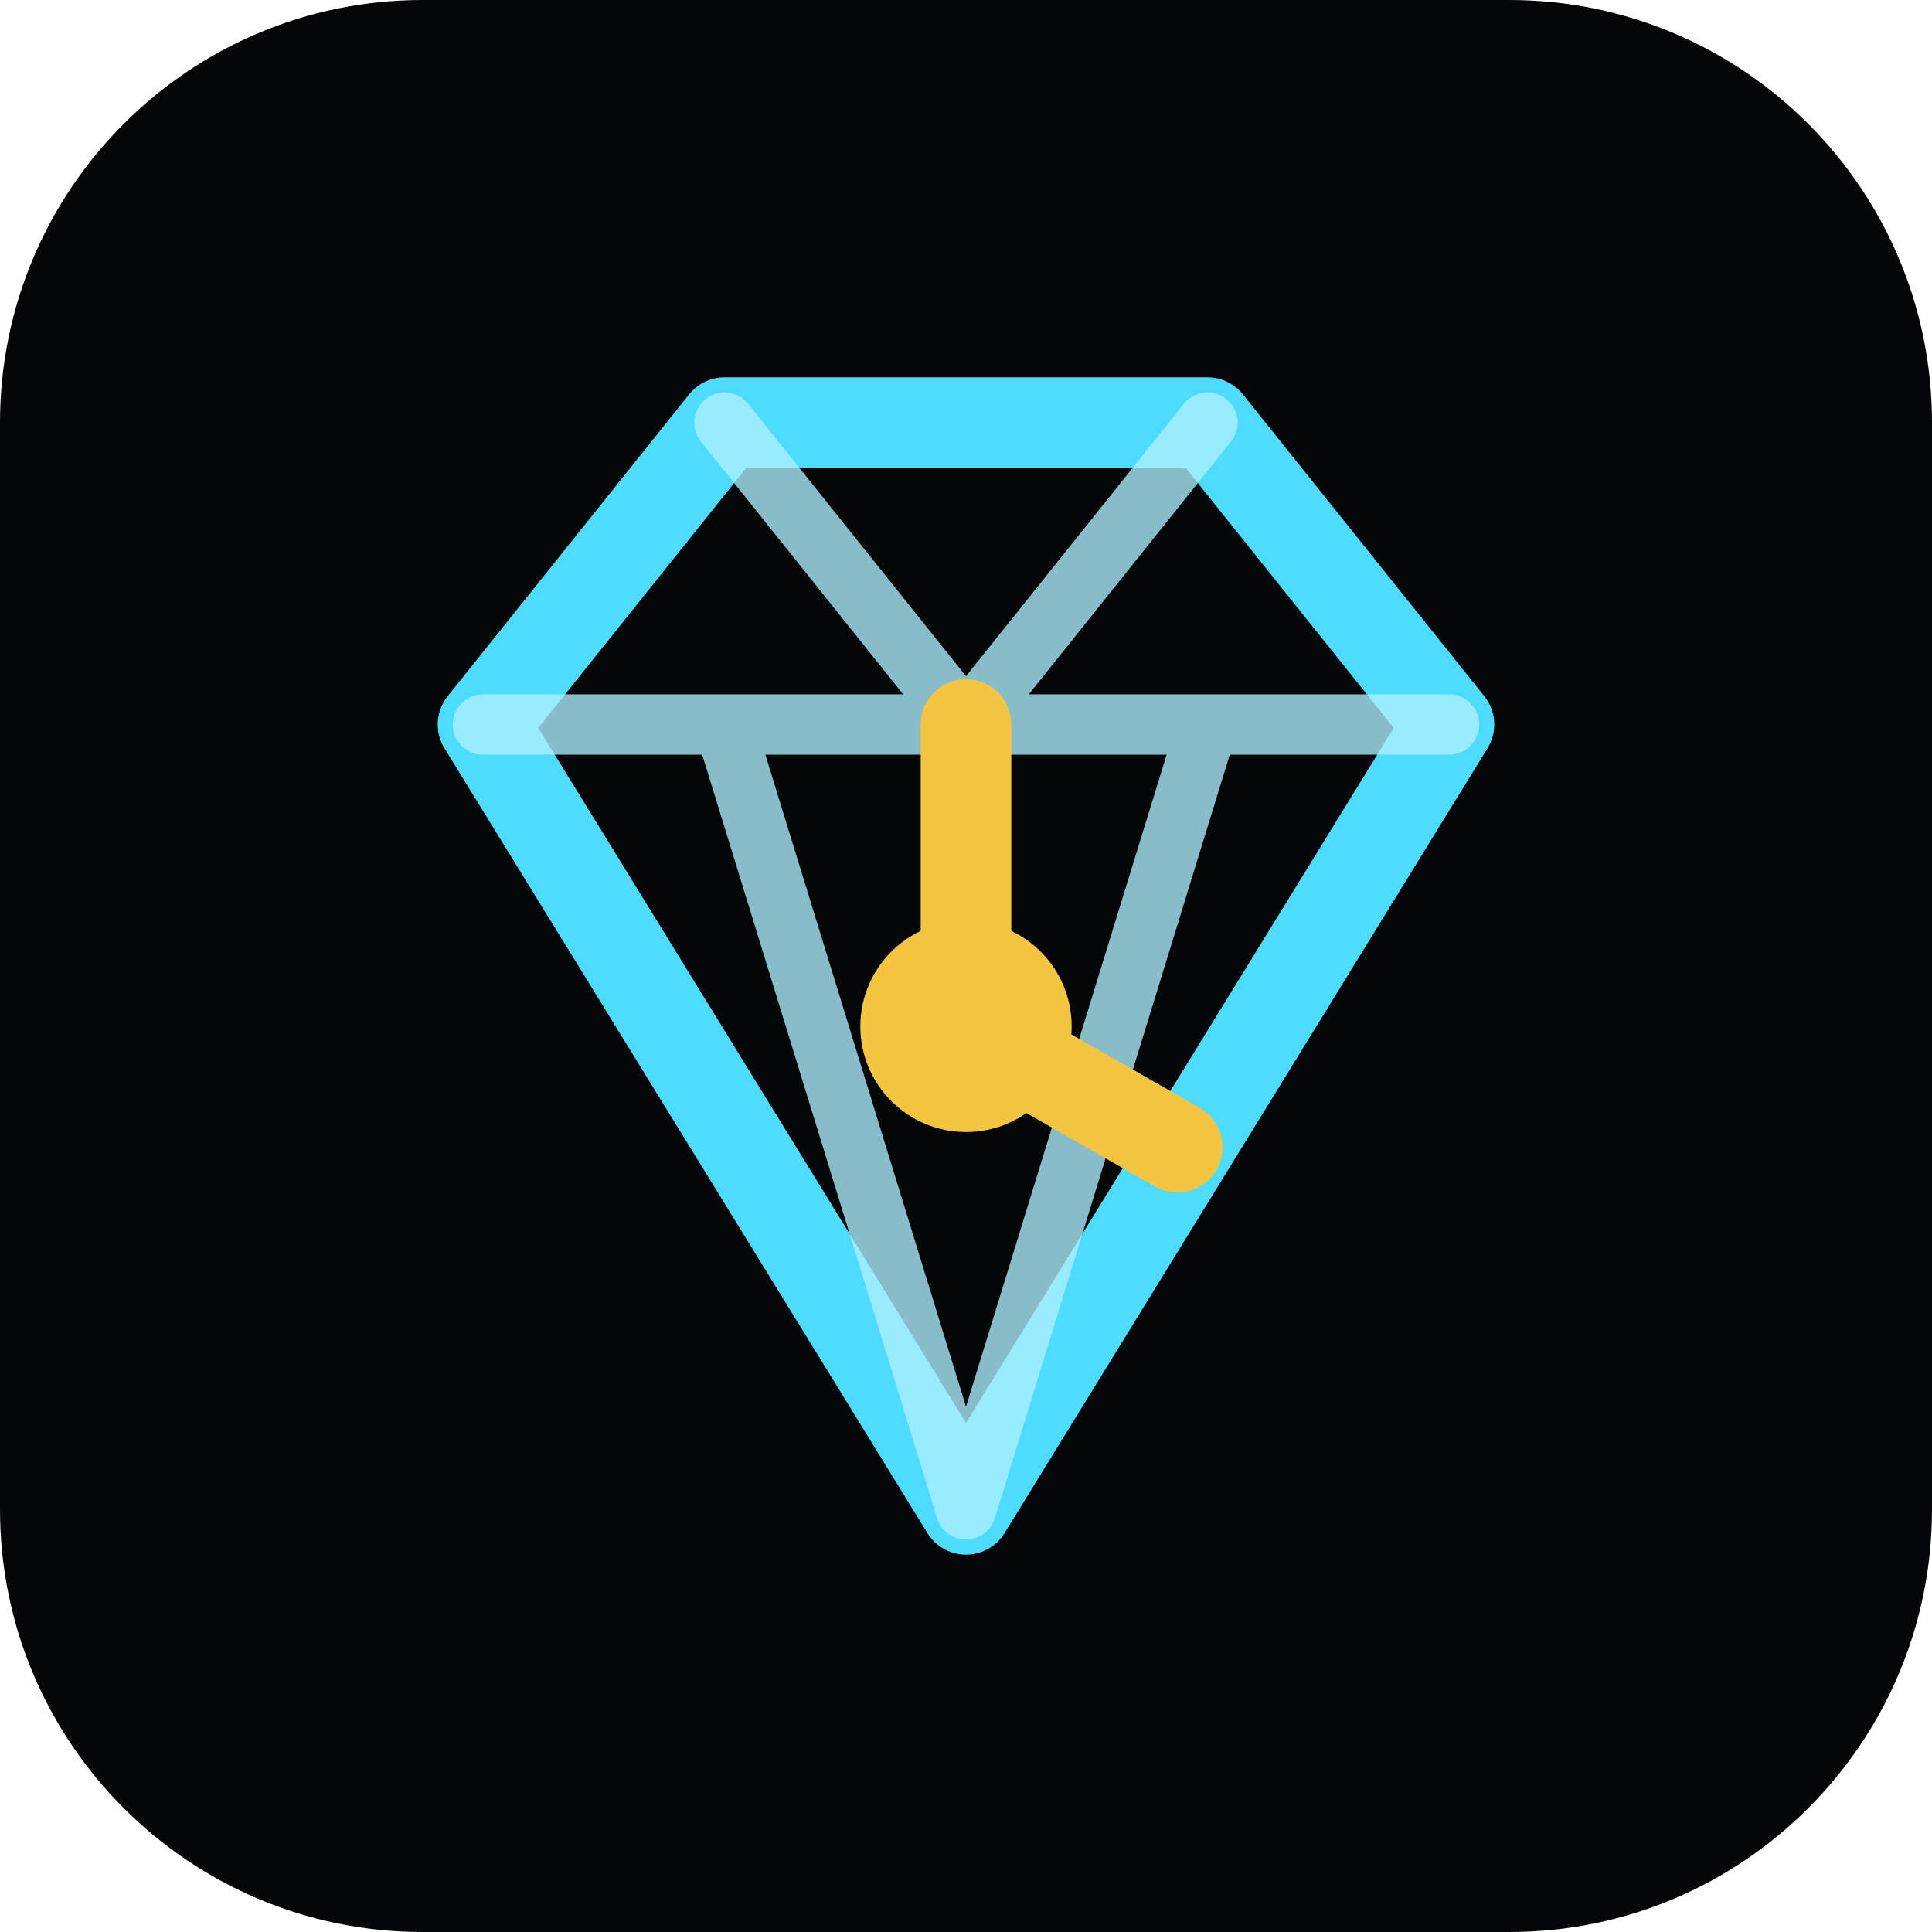
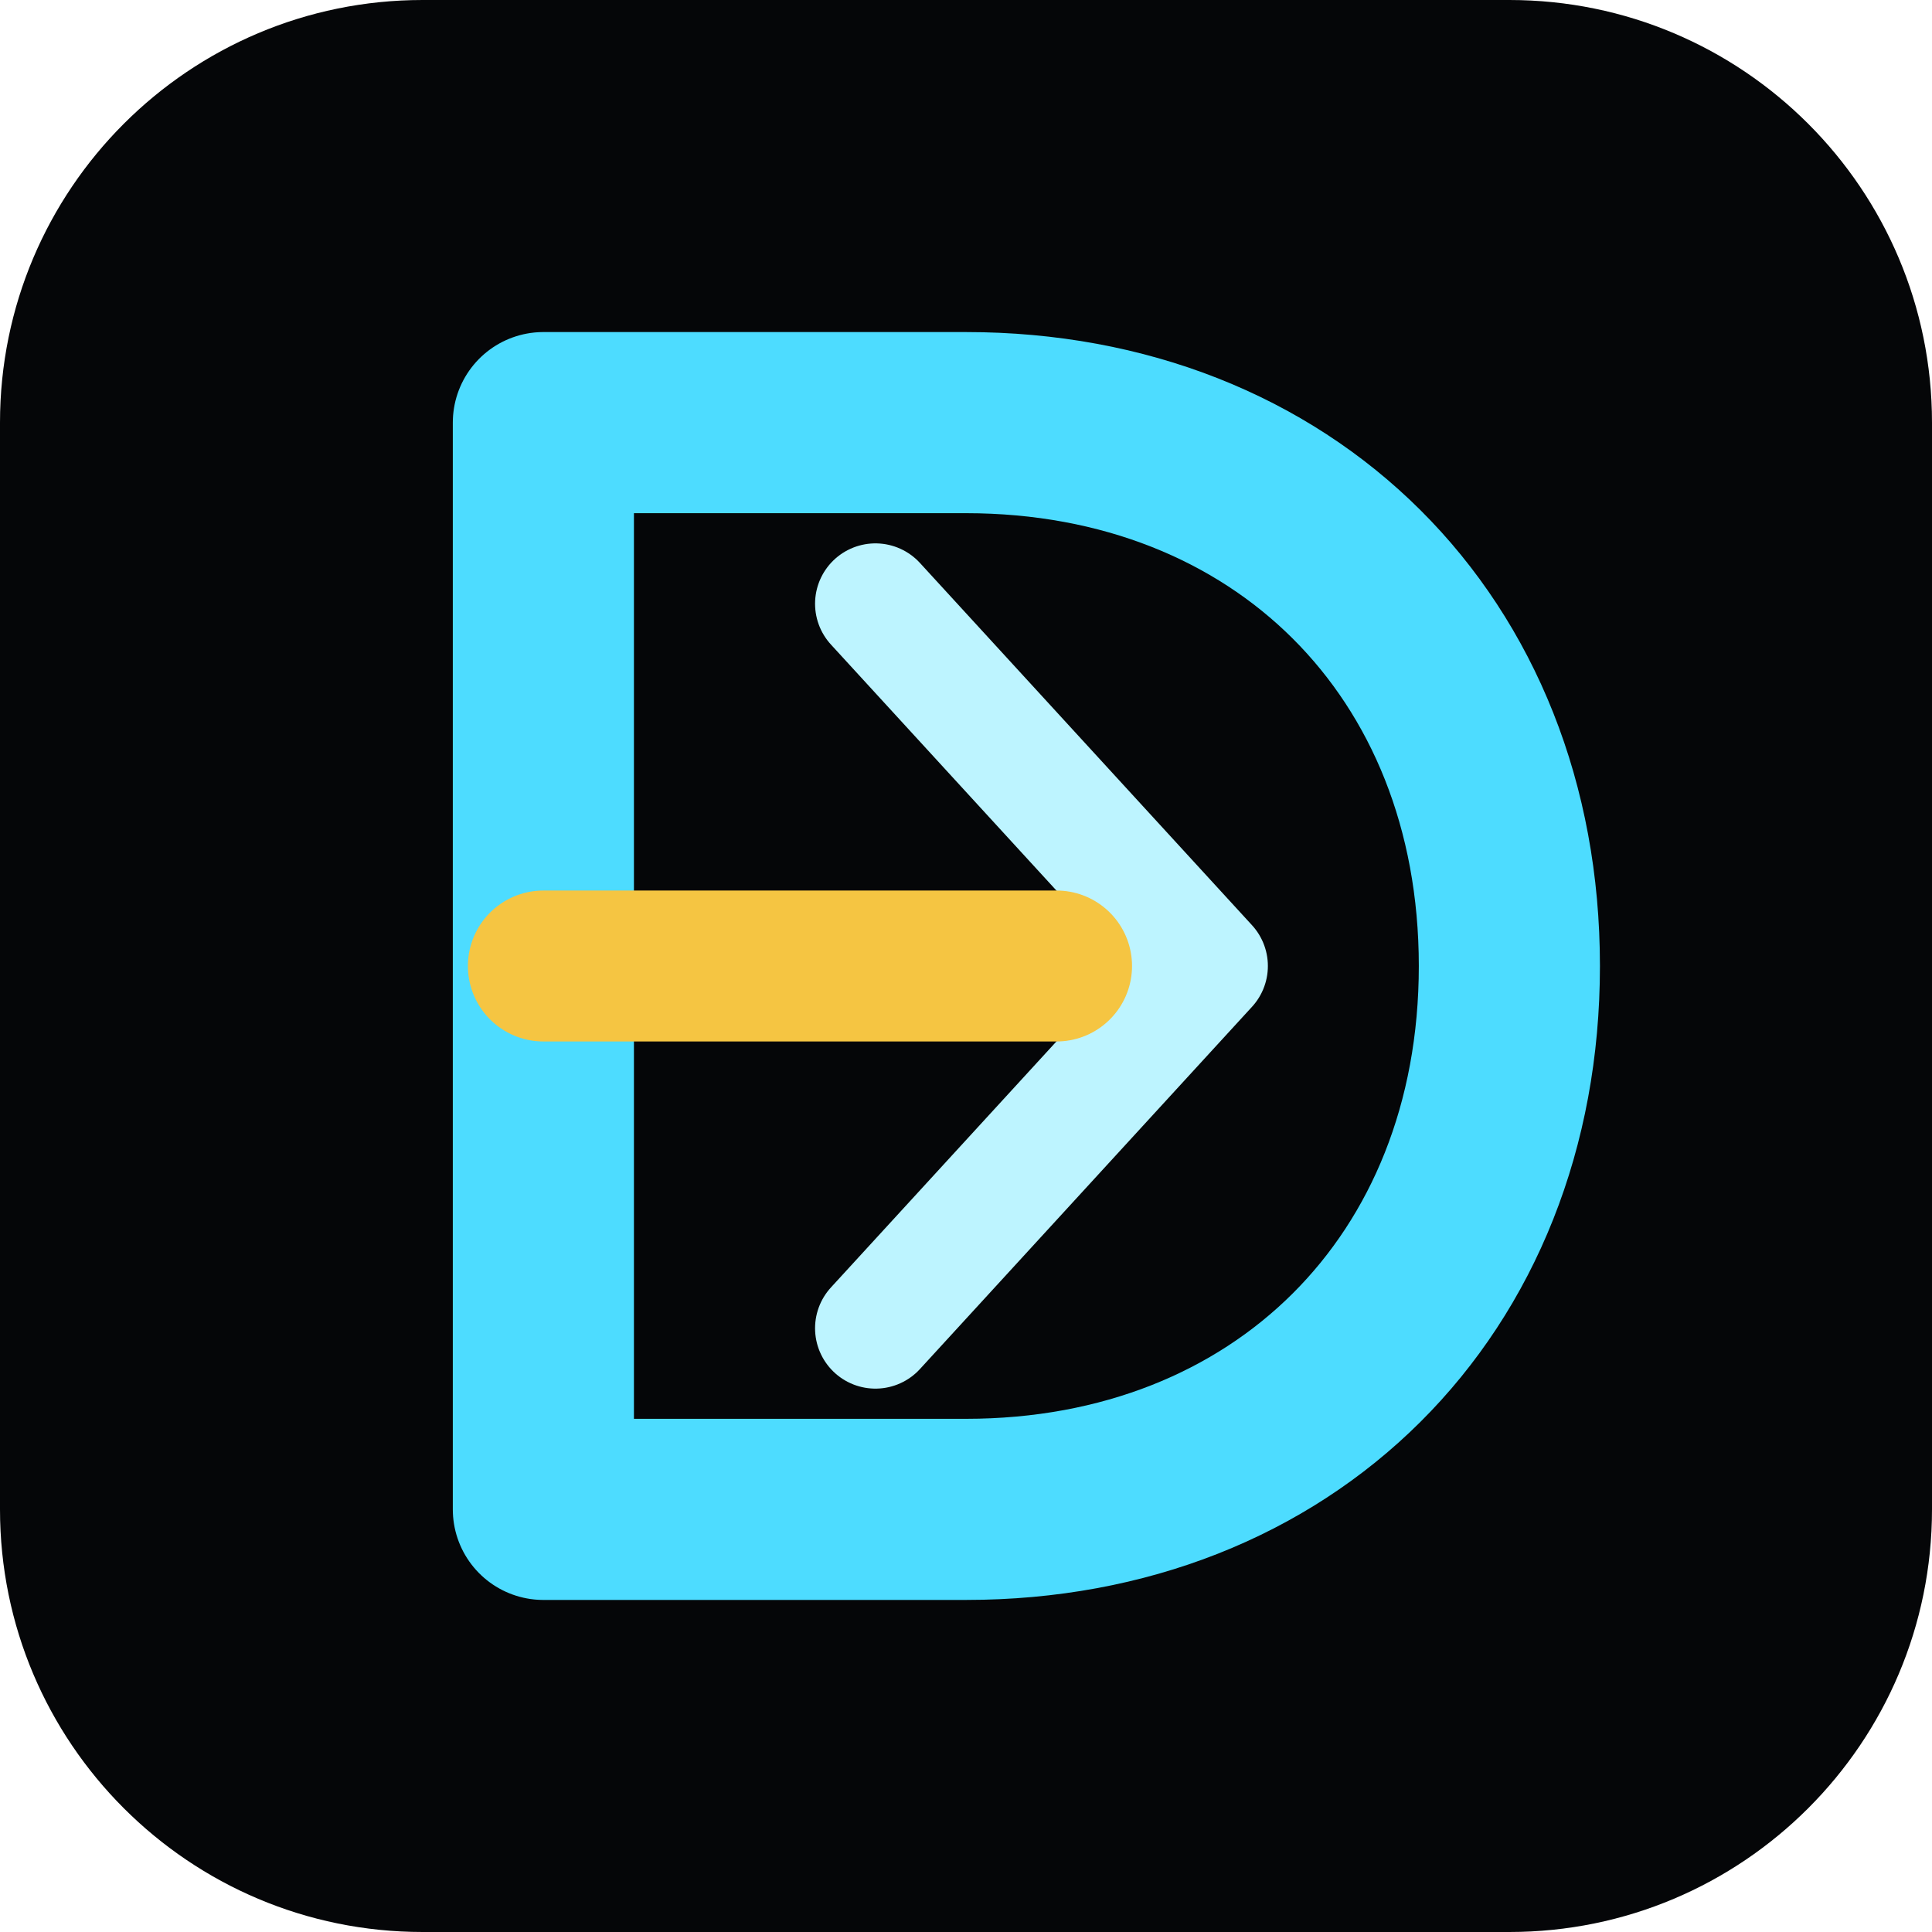
<svg xmlns="http://www.w3.org/2000/svg" viewBox="0 0 64 64" role="img" aria-labelledby="title">
  <rect width="64" height="64" rx="14" fill="#050608" />
-   <path d="M16 24L24 14H40L48 24L32 50L16 24Z" fill="none" stroke="#4DDCFF" stroke-width="3" stroke-linejoin="round" />
-   <path d="M24 14L32 24L40 14M16 24H48M24 24L32 50L40 24" fill="none" stroke="#AEEFFF" stroke-width="2" stroke-linecap="round" stroke-linejoin="round" opacity=".78" />
-   <path d="M32 24V34" stroke="#F5C542" stroke-width="3" stroke-linecap="round" />
-   <path d="M32 34L39 38" stroke="#F5C542" stroke-width="3" stroke-linecap="round" />
-   <circle cx="32" cy="34" r="3.5" fill="#F5C542" />
+   <path d="M18 14H32C42.5 14 50 21.4 50 32S42.5 50 32 50H18V14Z" fill="none" stroke="#4DDCFF" stroke-width="6" stroke-linejoin="round" />
+   <path d="M29 20L40 32L29 44" fill="none" stroke="#BDF4FF" stroke-width="4" stroke-linecap="round" stroke-linejoin="round" />
+   <path d="M18 32H35" stroke="#F5C542" stroke-width="5" stroke-linecap="round" />
</svg>
